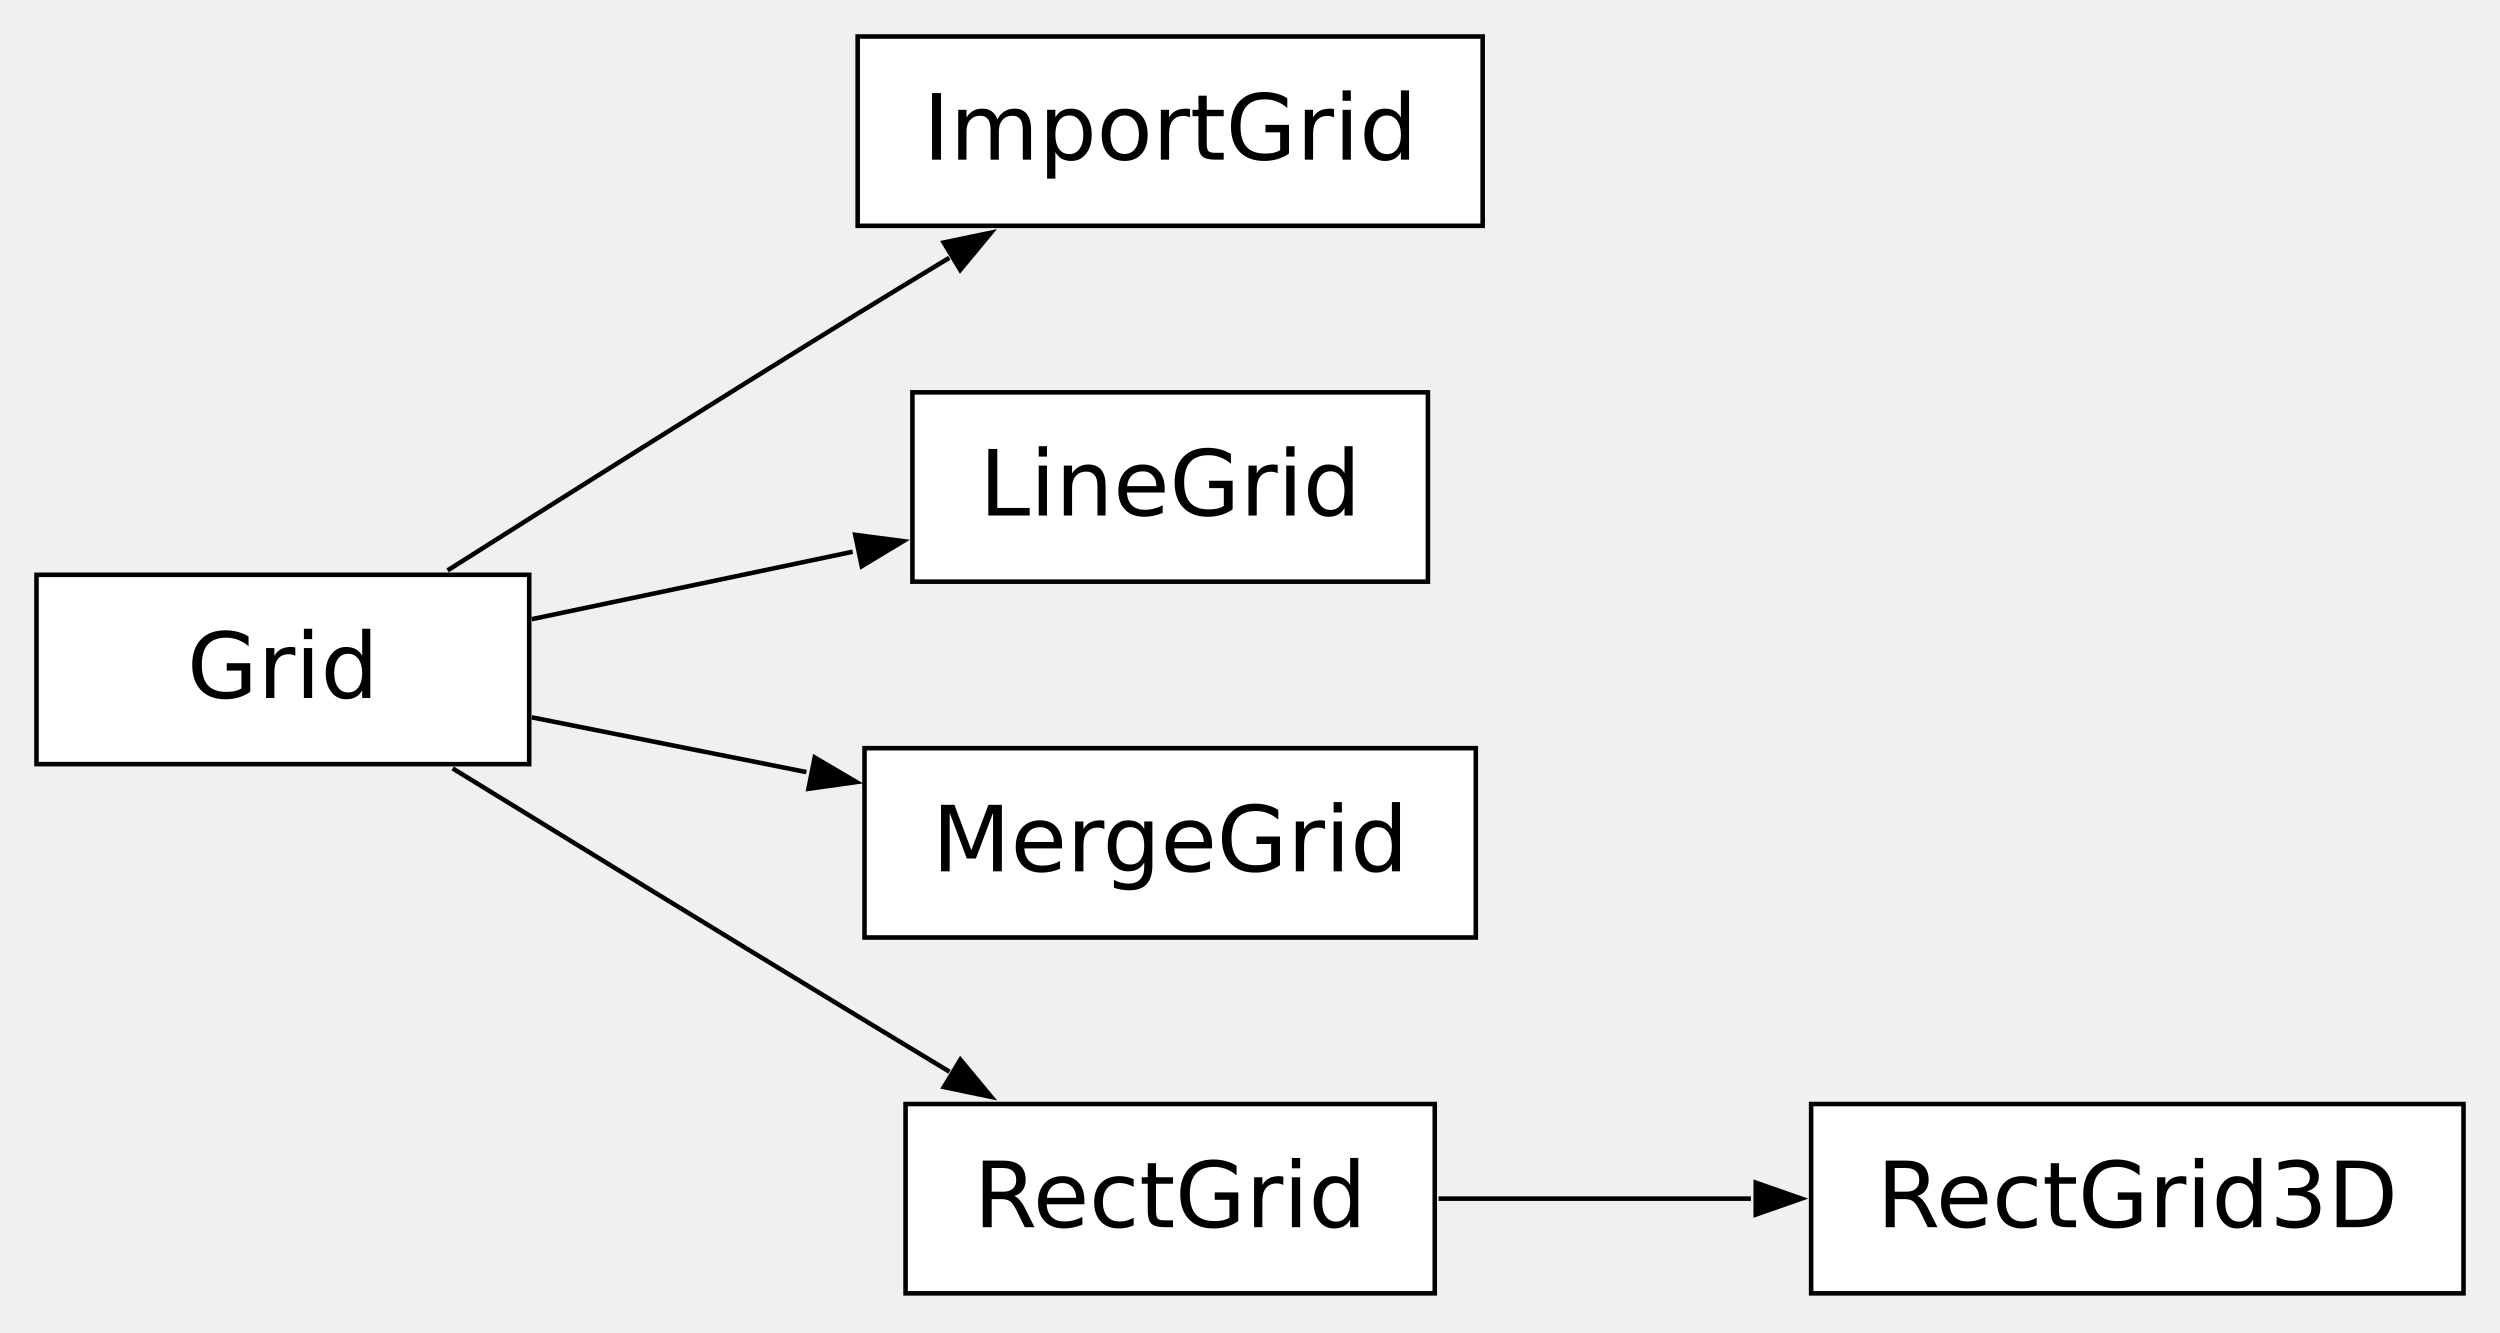
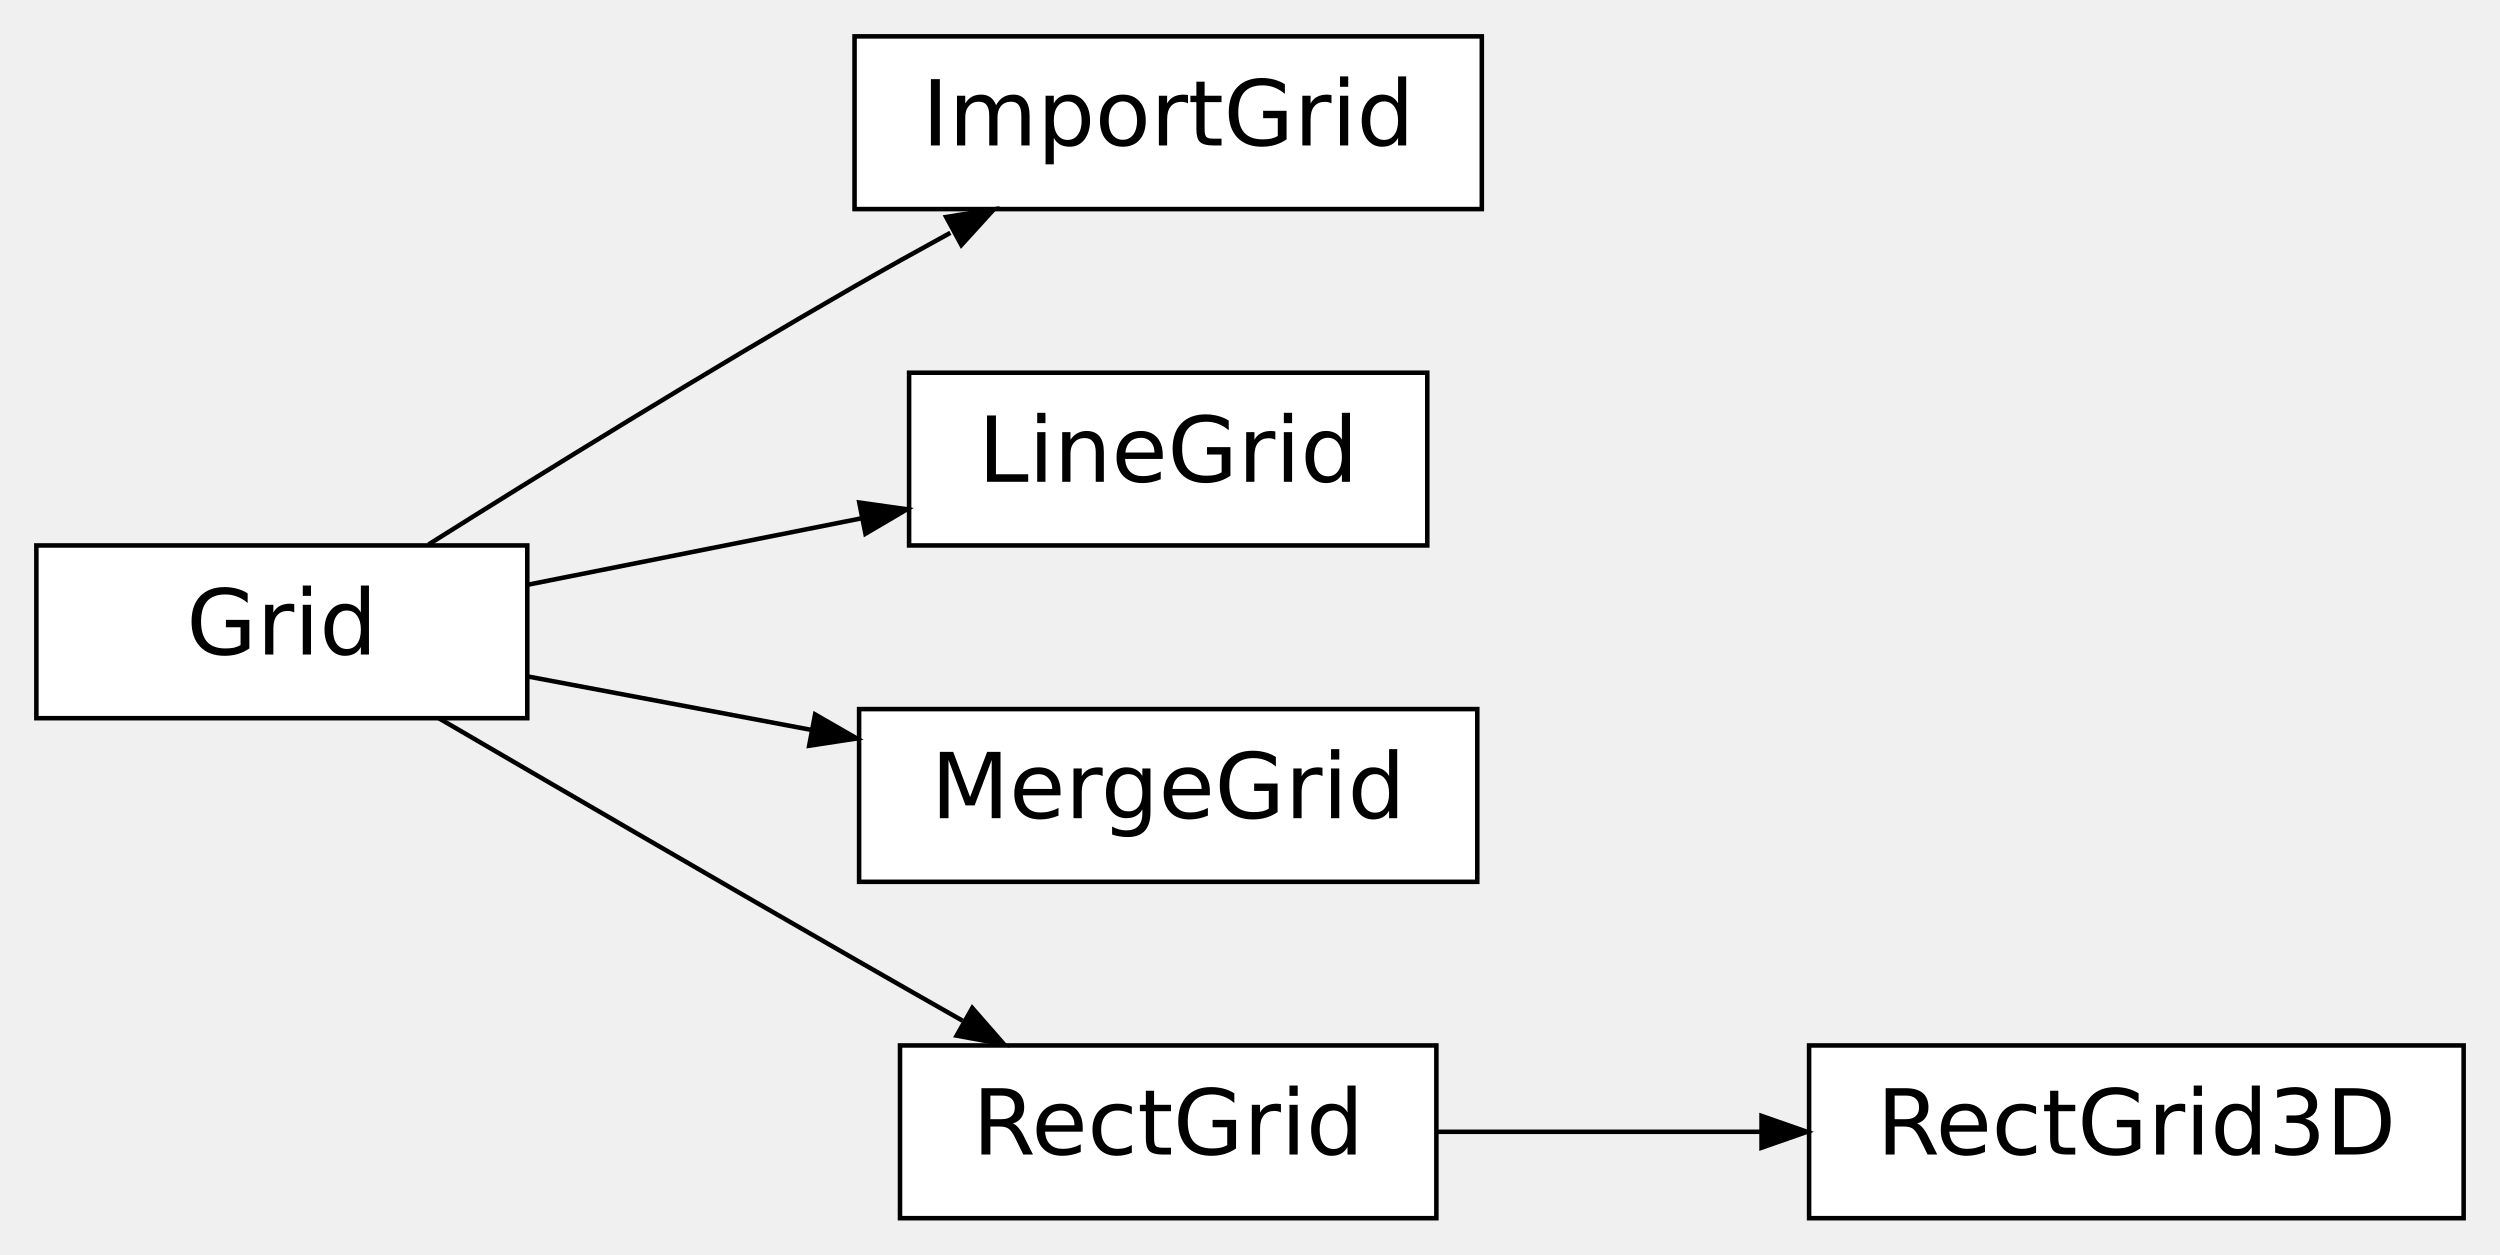
- <svg xmlns="http://www.w3.org/2000/svg" xmlns:xlink="http://www.w3.org/1999/xlink" width="274pt" height="146pt" viewBox="0.00 0.00 274.00 146.00">
-   <g id="graph0" class="graph" transform="scale(1 1) rotate(0) translate(4 141.75)">
+ <svg xmlns="http://www.w3.org/2000/svg" xmlns:xlink="http://www.w3.org/1999/xlink" width="275pt" height="138pt" viewBox="0.00 0.00 275.00 138.00">
+   <g id="graph0" class="graph" transform="scale(1 1) rotate(0) translate(4 134)">
    <g id="node1" class="node">
      <g id="a_node1">
        <a xlink:href="../api_ref/generated/acoular.grids.html#acoular.grids.Grid" xlink:title="Abstract base class for grid geometries." target="_top">
-           <polygon fill="white" stroke="black" stroke-width="0.5" points="54,-78.75 0,-78.75 0,-58 54,-58 54,-78.75" />
-           <text xml:space="preserve" text-anchor="middle" x="27" y="-65.25" font-family="Vera Sans, DejaVu Sans, Liberation Sans, Arial, Helvetica, sans" font-size="10.00">Grid</text>
+           <polygon fill="white" stroke="black" stroke-width="0.5" points="54,-74 0,-74 0,-55 54,-55 54,-74" />
+           <text text-anchor="middle" x="27" y="-62" font-family="Vera Sans, DejaVu Sans, Liberation Sans, Arial, Helvetica, sans" font-size="10.00">Grid</text>
        </a>
      </g>
    </g>
    <g id="node2" class="node">
      <g id="a_node2">
        <a xlink:href="../api_ref/generated/acoular.grids.html#acoular.grids.ImportGrid" xlink:title="Load a 3D grid from an XML file." target="_top">
-           <polygon fill="white" stroke="black" stroke-width="0.5" points="158.5,-137.75 90,-137.75 90,-117 158.5,-117 158.5,-137.75" />
-           <text xml:space="preserve" text-anchor="middle" x="124.25" y="-124.25" font-family="Vera Sans, DejaVu Sans, Liberation Sans, Arial, Helvetica, sans" font-size="10.00">ImportGrid</text>
+           <polygon fill="white" stroke="black" stroke-width="0.5" points="159,-130 90,-130 90,-111 159,-111 159,-130" />
+           <text text-anchor="middle" x="124.5" y="-118" font-family="Vera Sans, DejaVu Sans, Liberation Sans, Arial, Helvetica, sans" font-size="10.00">ImportGrid</text>
        </a>
      </g>
    </g>
    <g id="edge1" class="edge">
-       <path fill="none" stroke="black" stroke-width="0.5" d="M45.05,-79.23C57.47,-87.1 74.73,-97.98 90,-107.38 93.24,-109.37 96.66,-111.45 100.04,-113.49" />
-       <polygon fill="black" stroke="black" stroke-width="0.5" points="99.43,-115.17 104.62,-116.25 101.24,-112.17 99.43,-115.17" />
+       <path fill="none" stroke="black" stroke-width="0.5" d="M43.14,-74.11C55.61,-81.95 73.8,-93.19 90,-102.5 93.38,-104.44 96.99,-106.45 100.54,-108.39" />
+       <polygon fill="black" stroke="black" stroke-width="0.5" points="100.08,-110.13 105.32,-110.97 101.75,-107.05 100.08,-110.13" />
    </g>
    <g id="node3" class="node">
      <g id="a_node3">
        <a xlink:href="../api_ref/generated/acoular.grids.html#acoular.grids.LineGrid" xlink:title="Define a 3D grid for a line geometry." target="_top">
-           <polygon fill="white" stroke="black" stroke-width="0.5" points="152.5,-98.75 96,-98.75 96,-78 152.5,-78 152.5,-98.75" />
-           <text xml:space="preserve" text-anchor="middle" x="124.25" y="-85.25" font-family="Vera Sans, DejaVu Sans, Liberation Sans, Arial, Helvetica, sans" font-size="10.00">LineGrid</text>
+           <polygon fill="white" stroke="black" stroke-width="0.5" points="153,-93 96,-93 96,-74 153,-74 153,-93" />
+           <text text-anchor="middle" x="124.5" y="-81" font-family="Vera Sans, DejaVu Sans, Liberation Sans, Arial, Helvetica, sans" font-size="10.00">LineGrid</text>
        </a>
      </g>
    </g>
    <g id="edge2" class="edge">
-       <path fill="none" stroke="black" stroke-width="0.5" d="M54.28,-73.89C65.15,-76.18 77.89,-78.85 89.45,-81.28" />
-       <polygon fill="black" stroke="black" stroke-width="0.5" points="89.73,-83.13 94.99,-82.44 90.45,-79.7 89.73,-83.13" />
+       <path fill="none" stroke="black" stroke-width="0.5" d="M54.1,-69.69C65.4,-71.94 78.77,-74.6 90.73,-76.98" />
+       <polygon fill="black" stroke="black" stroke-width="0.5" points="90.52,-78.72 95.77,-77.98 91.2,-75.29 90.52,-78.72" />
    </g>
    <g id="node4" class="node">
      <g id="a_node4">
        <a xlink:href="../api_ref/generated/acoular.grids.html#acoular.grids.MergeGrid" xlink:title="Base class for merging multiple grid geometries." target="_top">
-           <polygon fill="white" stroke="black" stroke-width="0.5" points="157.75,-59.75 90.75,-59.75 90.75,-39 157.75,-39 157.75,-59.75" />
-           <text xml:space="preserve" text-anchor="middle" x="124.25" y="-46.25" font-family="Vera Sans, DejaVu Sans, Liberation Sans, Arial, Helvetica, sans" font-size="10.00">MergeGrid</text>
+           <polygon fill="white" stroke="black" stroke-width="0.5" points="158.5,-56 90.5,-56 90.5,-37 158.5,-37 158.5,-56" />
+           <text text-anchor="middle" x="124.5" y="-44" font-family="Vera Sans, DejaVu Sans, Liberation Sans, Arial, Helvetica, sans" font-size="10.00">MergeGrid</text>
        </a>
      </g>
    </g>
    <g id="edge3" class="edge">
-       <path fill="none" stroke="black" stroke-width="0.5" d="M54.28,-63.13C63.58,-61.28 74.25,-59.15 84.38,-57.13" />
-       <polygon fill="black" stroke="black" stroke-width="0.5" points="85.29,-58.73 89.86,-56.04 84.61,-55.3 85.29,-58.73" />
+       <path fill="none" stroke="black" stroke-width="0.5" d="M54.1,-59.58C63.68,-57.77 74.75,-55.69 85.19,-53.72" />
+       <polygon fill="black" stroke="black" stroke-width="0.5" points="85.66,-55.41 90.25,-52.77 85.01,-51.97 85.66,-55.41" />
    </g>
    <g id="node5" class="node">
      <g id="a_node5">
        <a xlink:href="../api_ref/generated/acoular.grids.html#acoular.grids.RectGrid" xlink:title="Provides a 2D Cartesian grid for beamforming results." target="_top">
-           <polygon fill="white" stroke="black" stroke-width="0.5" points="153.25,-20.75 95.25,-20.75 95.25,0 153.25,0 153.25,-20.75" />
-           <text xml:space="preserve" text-anchor="middle" x="124.25" y="-7.25" font-family="Vera Sans, DejaVu Sans, Liberation Sans, Arial, Helvetica, sans" font-size="10.00">RectGrid</text>
+           <polygon fill="white" stroke="black" stroke-width="0.5" points="154,-19 95,-19 95,0 154,0 154,-19" />
+           <text text-anchor="middle" x="124.5" y="-7" font-family="Vera Sans, DejaVu Sans, Liberation Sans, Arial, Helvetica, sans" font-size="10.00">RectGrid</text>
        </a>
      </g>
    </g>
    <g id="edge4" class="edge">
-       <path fill="none" stroke="black" stroke-width="0.5" d="M45.61,-57.53C58.01,-49.9 75,-39.48 90,-30.38 93.25,-28.4 96.68,-26.33 100.06,-24.29" />
-       <polygon fill="black" stroke="black" stroke-width="0.5" points="101.26,-25.61 104.64,-21.53 99.45,-22.61 101.26,-25.61" />
+       <path fill="none" stroke="black" stroke-width="0.5" d="M44.29,-54.98C56.78,-47.7 74.45,-37.42 90,-28.5 93.83,-26.3 97.92,-23.97 101.88,-21.72" />
+       <polygon fill="black" stroke="black" stroke-width="0.5" points="102.95,-23.12 106.44,-19.13 101.23,-20.08 102.95,-23.12" />
    </g>
    <g id="node6" class="node">
      <g id="a_node6">
        <a xlink:href="../api_ref/generated/acoular.grids.html#acoular.grids.RectGrid3D" xlink:title="Provide a cartesian 3D grid for the beamforming results." target="_top">
-           <polygon fill="white" stroke="black" stroke-width="0.5" points="266,-20.75 194.5,-20.75 194.5,0 266,0 266,-20.75" />
-           <text xml:space="preserve" text-anchor="middle" x="230.25" y="-7.25" font-family="Vera Sans, DejaVu Sans, Liberation Sans, Arial, Helvetica, sans" font-size="10.00">RectGrid3D</text>
+           <polygon fill="white" stroke="black" stroke-width="0.5" points="267,-19 195,-19 195,0 267,0 267,-19" />
+           <text text-anchor="middle" x="231" y="-7" font-family="Vera Sans, DejaVu Sans, Liberation Sans, Arial, Helvetica, sans" font-size="10.00">RectGrid3D</text>
        </a>
      </g>
    </g>
    <g id="edge5" class="edge">
-       <path fill="none" stroke="black" stroke-width="0.5" d="M153.67,-10.38C164.22,-10.38 176.42,-10.38 187.9,-10.38" />
-       <polygon fill="black" stroke="black" stroke-width="0.5" points="188.43,-12.13 193.43,-10.38 188.43,-8.63 188.43,-12.13" />
+       <path fill="none" stroke="black" stroke-width="0.5" d="M154.06,-9.5C165.05,-9.5 177.83,-9.5 189.73,-9.5" />
+       <polygon fill="black" stroke="black" stroke-width="0.5" points="189.77,-11.25 194.77,-9.5 189.77,-7.75 189.77,-11.25" />
    </g>
  </g>
</svg>
